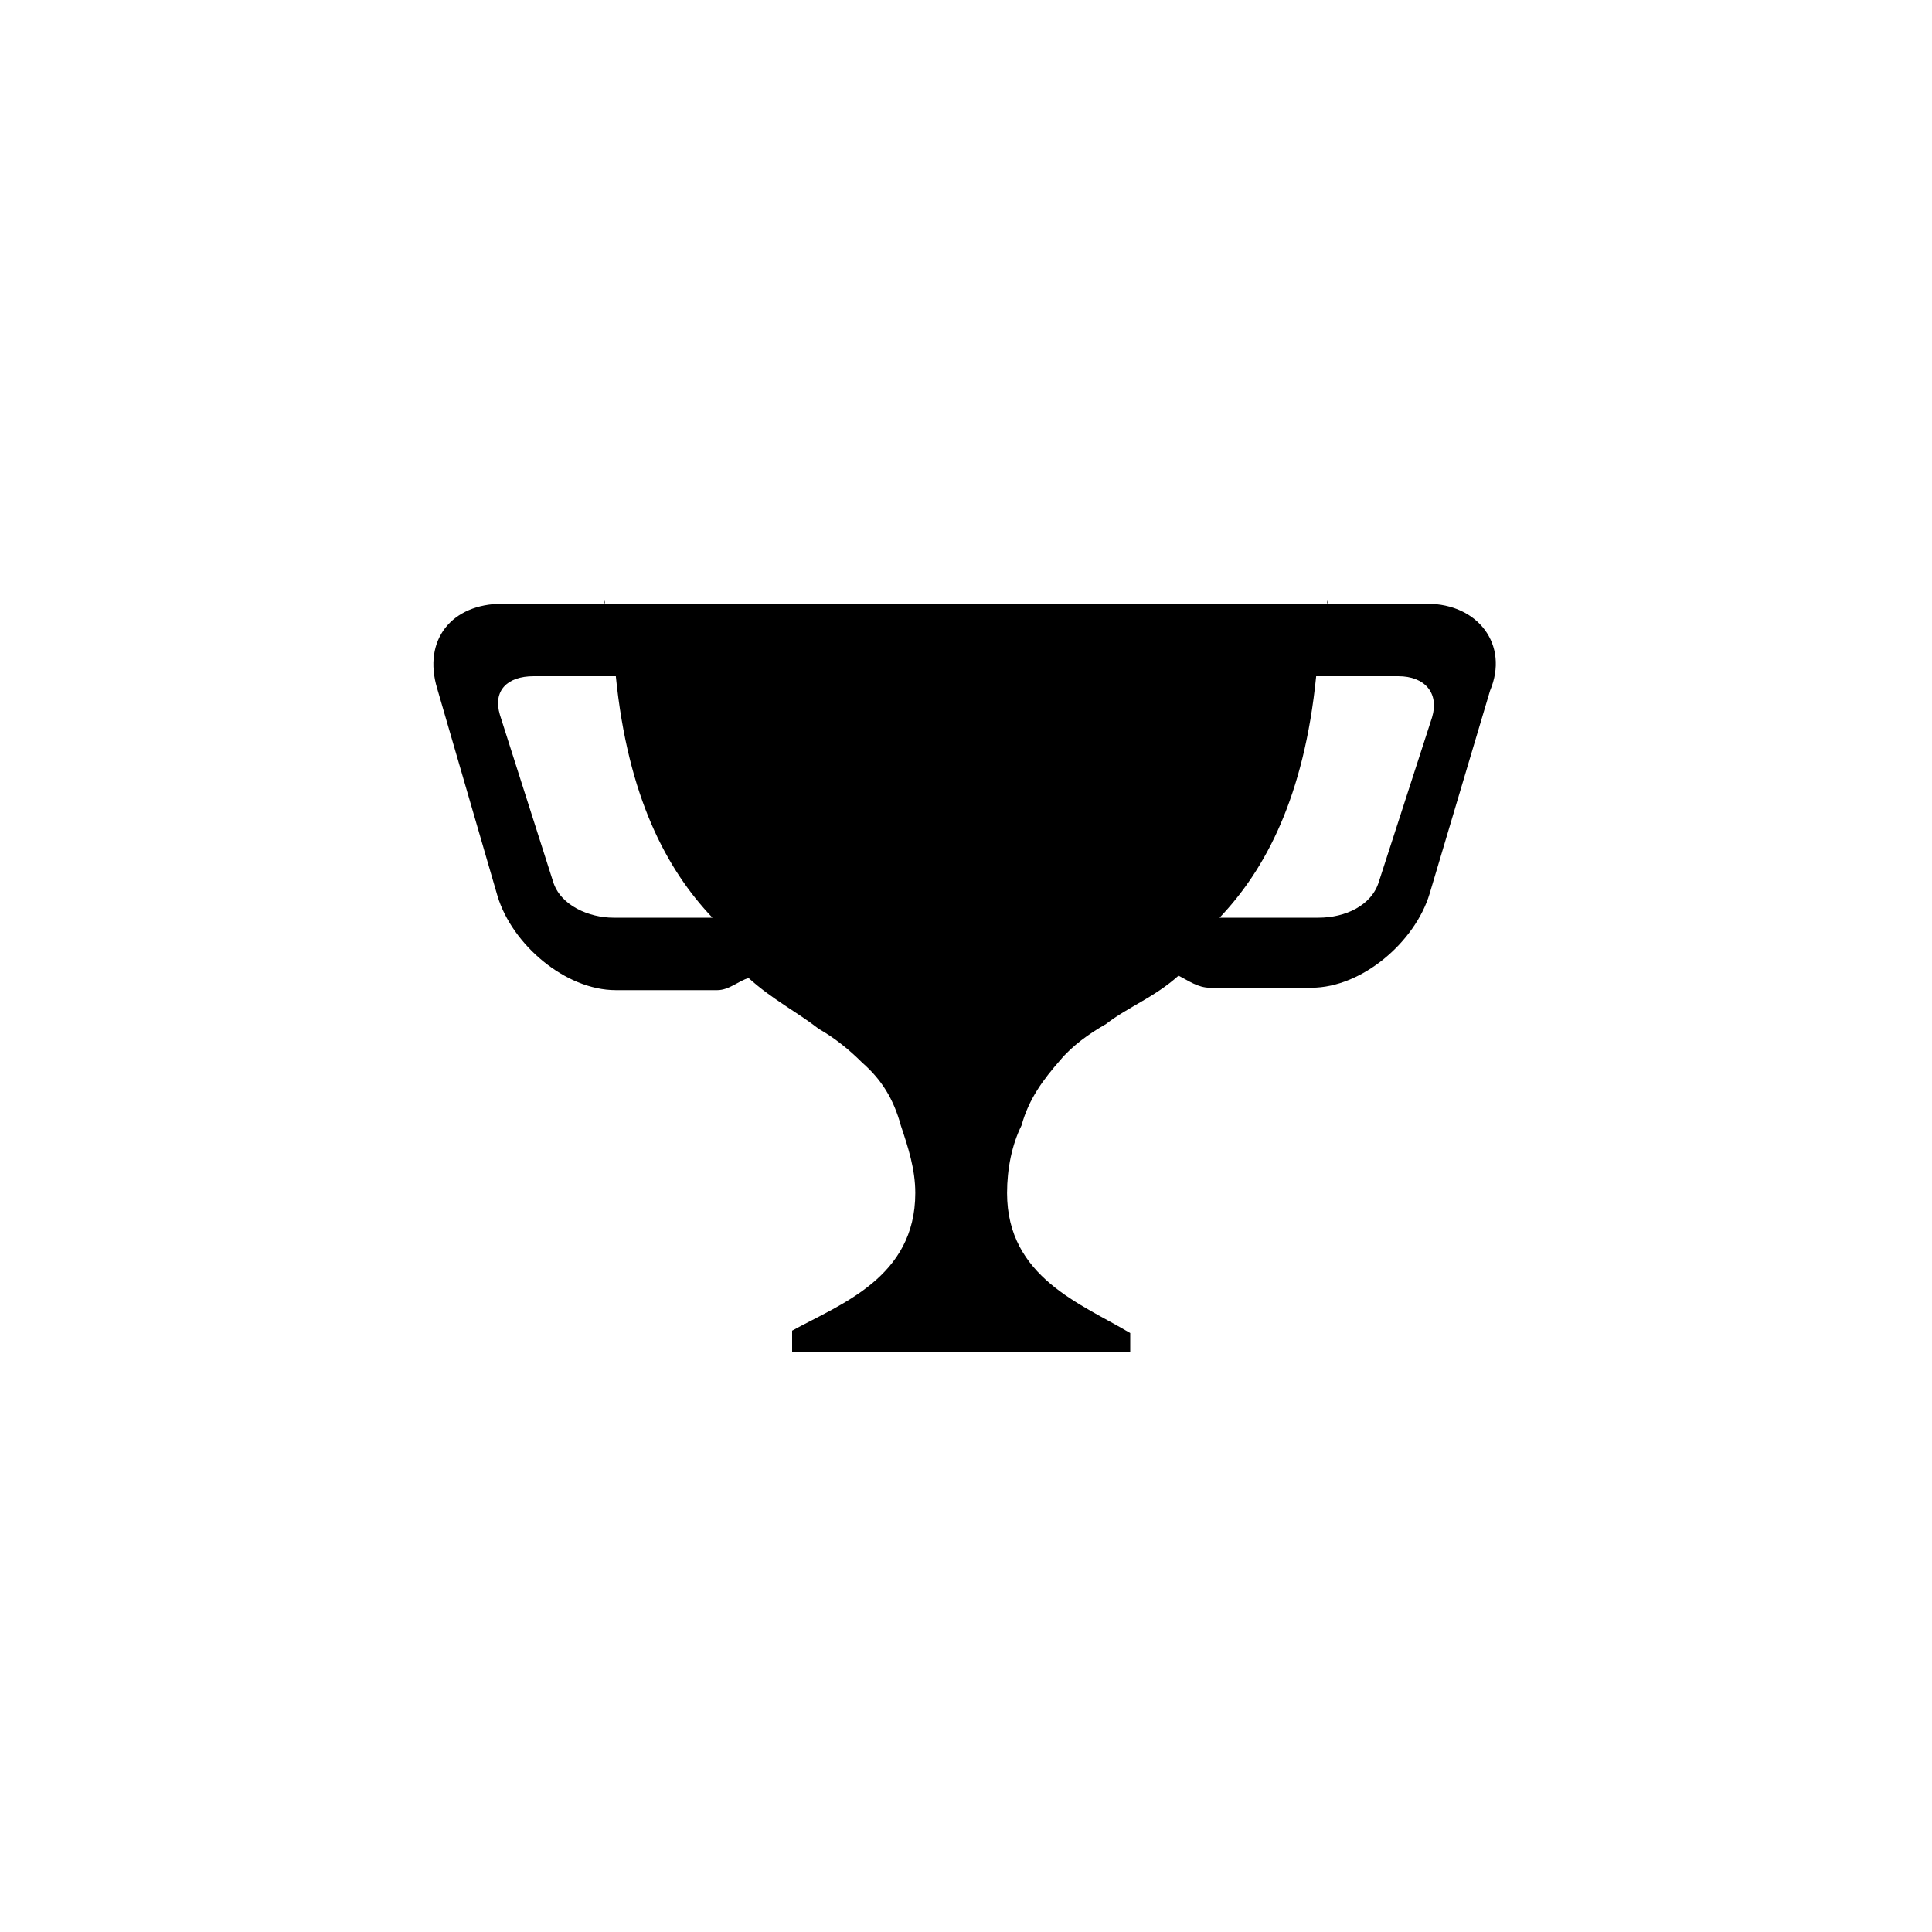
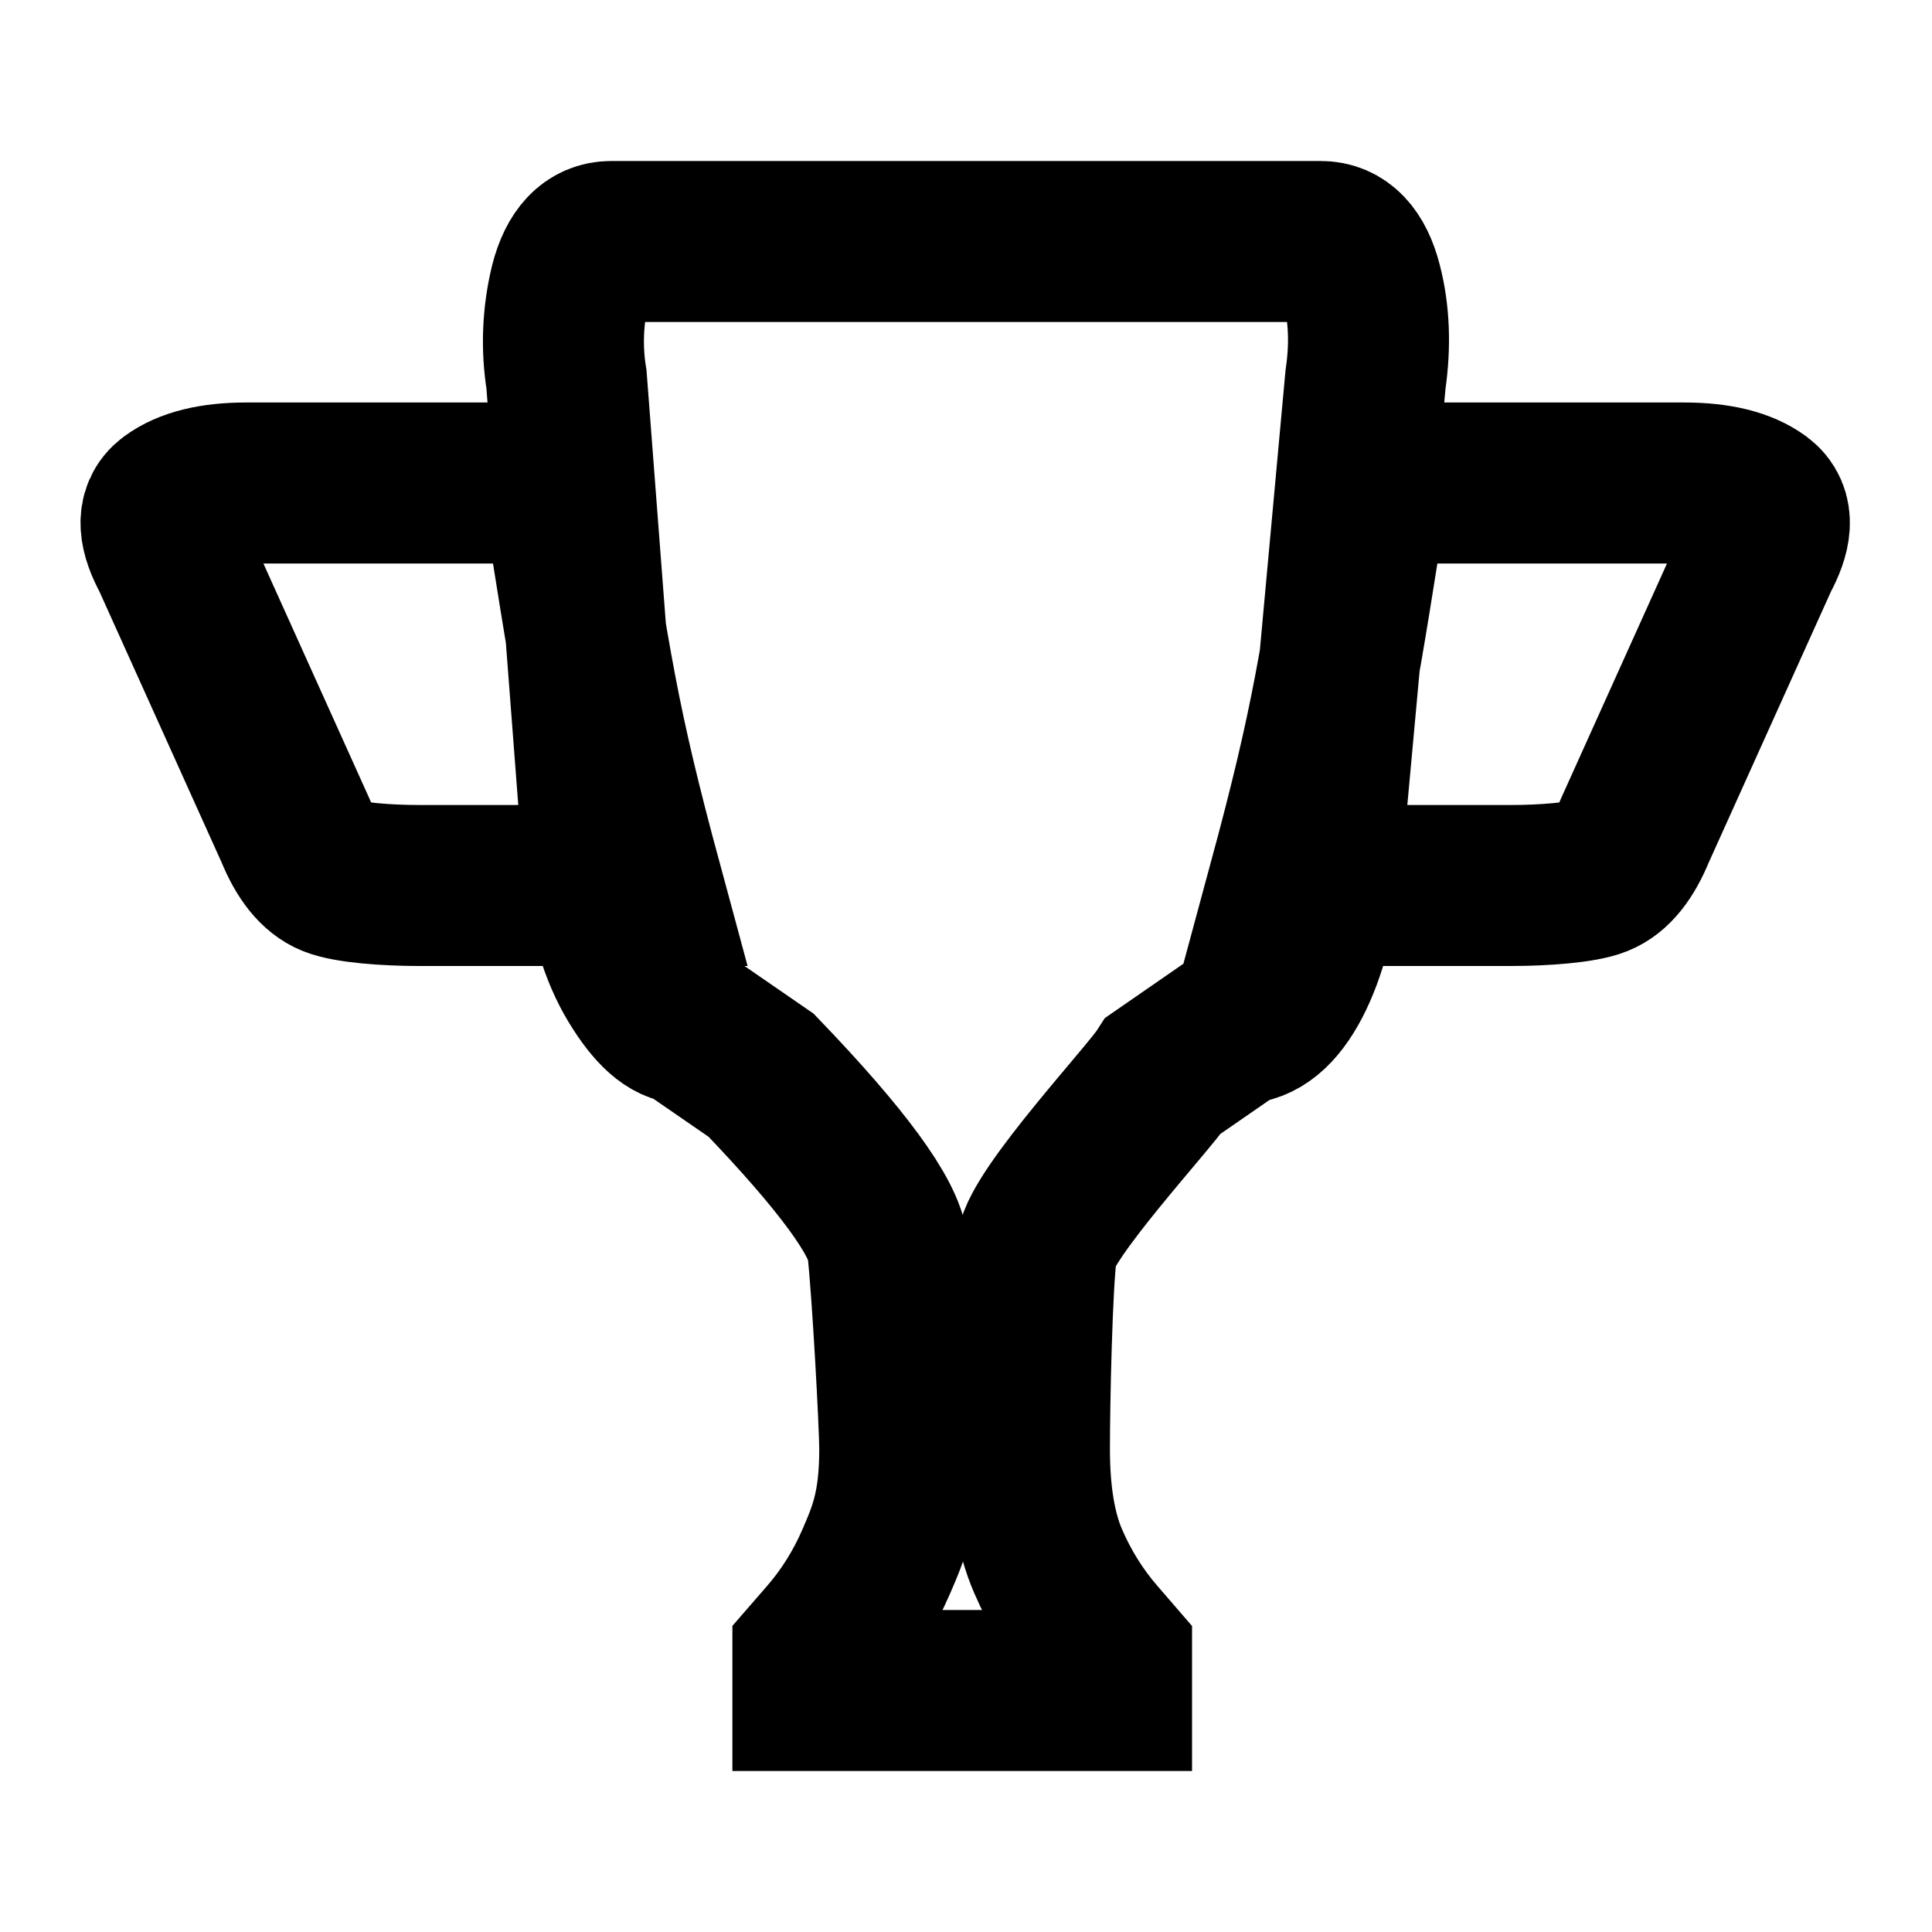
- <svg xmlns="http://www.w3.org/2000/svg" width="80" height="80" viewBox="0 0 80 80">
-   <path d="M59.1 25H55c-.1 0 0-.2 0-.2v.2H25v-.2s.1.2 0 .2h-4.2c-2.1 0-3.3 1.5-2.7 3.5l2.5 8.6c.6 2 2.8 3.9 4.9 3.9h4.2c.5 0 .9-.4 1.3-.5 1 .9 2 1.4 2.9 2.1.7.4 1.3.9 1.8 1.4.8.7 1.3 1.5 1.6 2.6.3.9.6 1.8.6 2.8 0 3.5-3.1 4.6-5.1 5.7v.9h14v-.8c-2-1.2-5.1-2.3-5.1-5.8 0-1 .2-2 .6-2.8.3-1.1.9-1.9 1.6-2.7.5-.6 1.2-1.1 1.9-1.5.9-.7 2-1.1 3-2 .4.2.8.5 1.3.5h4.2c2.1 0 4.3-1.9 4.9-3.9l2.5-8.4c.8-1.9-.5-3.6-2.6-3.6zM25.4 38c-1 0-2.2-.5-2.5-1.5l-2.2-6.9c-.3-1 .3-1.6 1.4-1.6h3.4c.5 5 2.1 8 4 10h-4.1zm33.9-8.3l-2.2 6.8c-.3 1-1.4 1.5-2.5 1.5h-4.1c1.9-2 3.5-5 4-10h3.4c1.1 0 1.7.7 1.4 1.7z" />
+ <svg xmlns="http://www.w3.org/2000/svg" width="24" height="24" viewBox="0 0 24 24">
+   <path fill="none" fill-rule="evenodd" stroke="#000" stroke-width="2" d="M16.406 3c.248 0 .418.179.51.536.093.357.109.75.047 1.178l-.557 6.072c-.062.571-.185 1.035-.37 1.393-.186.357-.403.535-.65.535l-.93.643c-.185.286-1.514 1.714-1.575 2.143-.062.429-.093 1.929-.093 2.5s.077 1.036.232 1.393c.154.357.355.678.603.964l.185.214V21h-3.71v-.429l.186-.214c.248-.286.449-.607.603-.964.155-.357.29-.679.29-1.393 0-.286-.088-1.929-.15-2.5-.042-.381-.566-1.095-1.572-2.143l-.933-.643c-.186 0-.387-.178-.603-.535-.217-.358-.356-.822-.418-1.393l-.464-6.072a2.972 2.972 0 0 1 .047-1.178c.092-.357.262-.536.51-.536h8.812zm2.363 8H16c.564-2.082.633-2.703 1.003-5h3.92c.41 0 .718.076.923.227.205.152.15.405 0 .682l-1.538 3.41c-.12.292-.27.49-.462.567-.192.078-.667.114-1.077.114zM5.211 11H7.98c-.564-2.082-.633-2.703-1.003-5h-3.92c-.41 0-.718.076-.923.227-.205.152-.15.405 0 .682l1.538 3.41c.119.292.27.49.462.567.192.078.666.114 1.077.114z" />
</svg>
